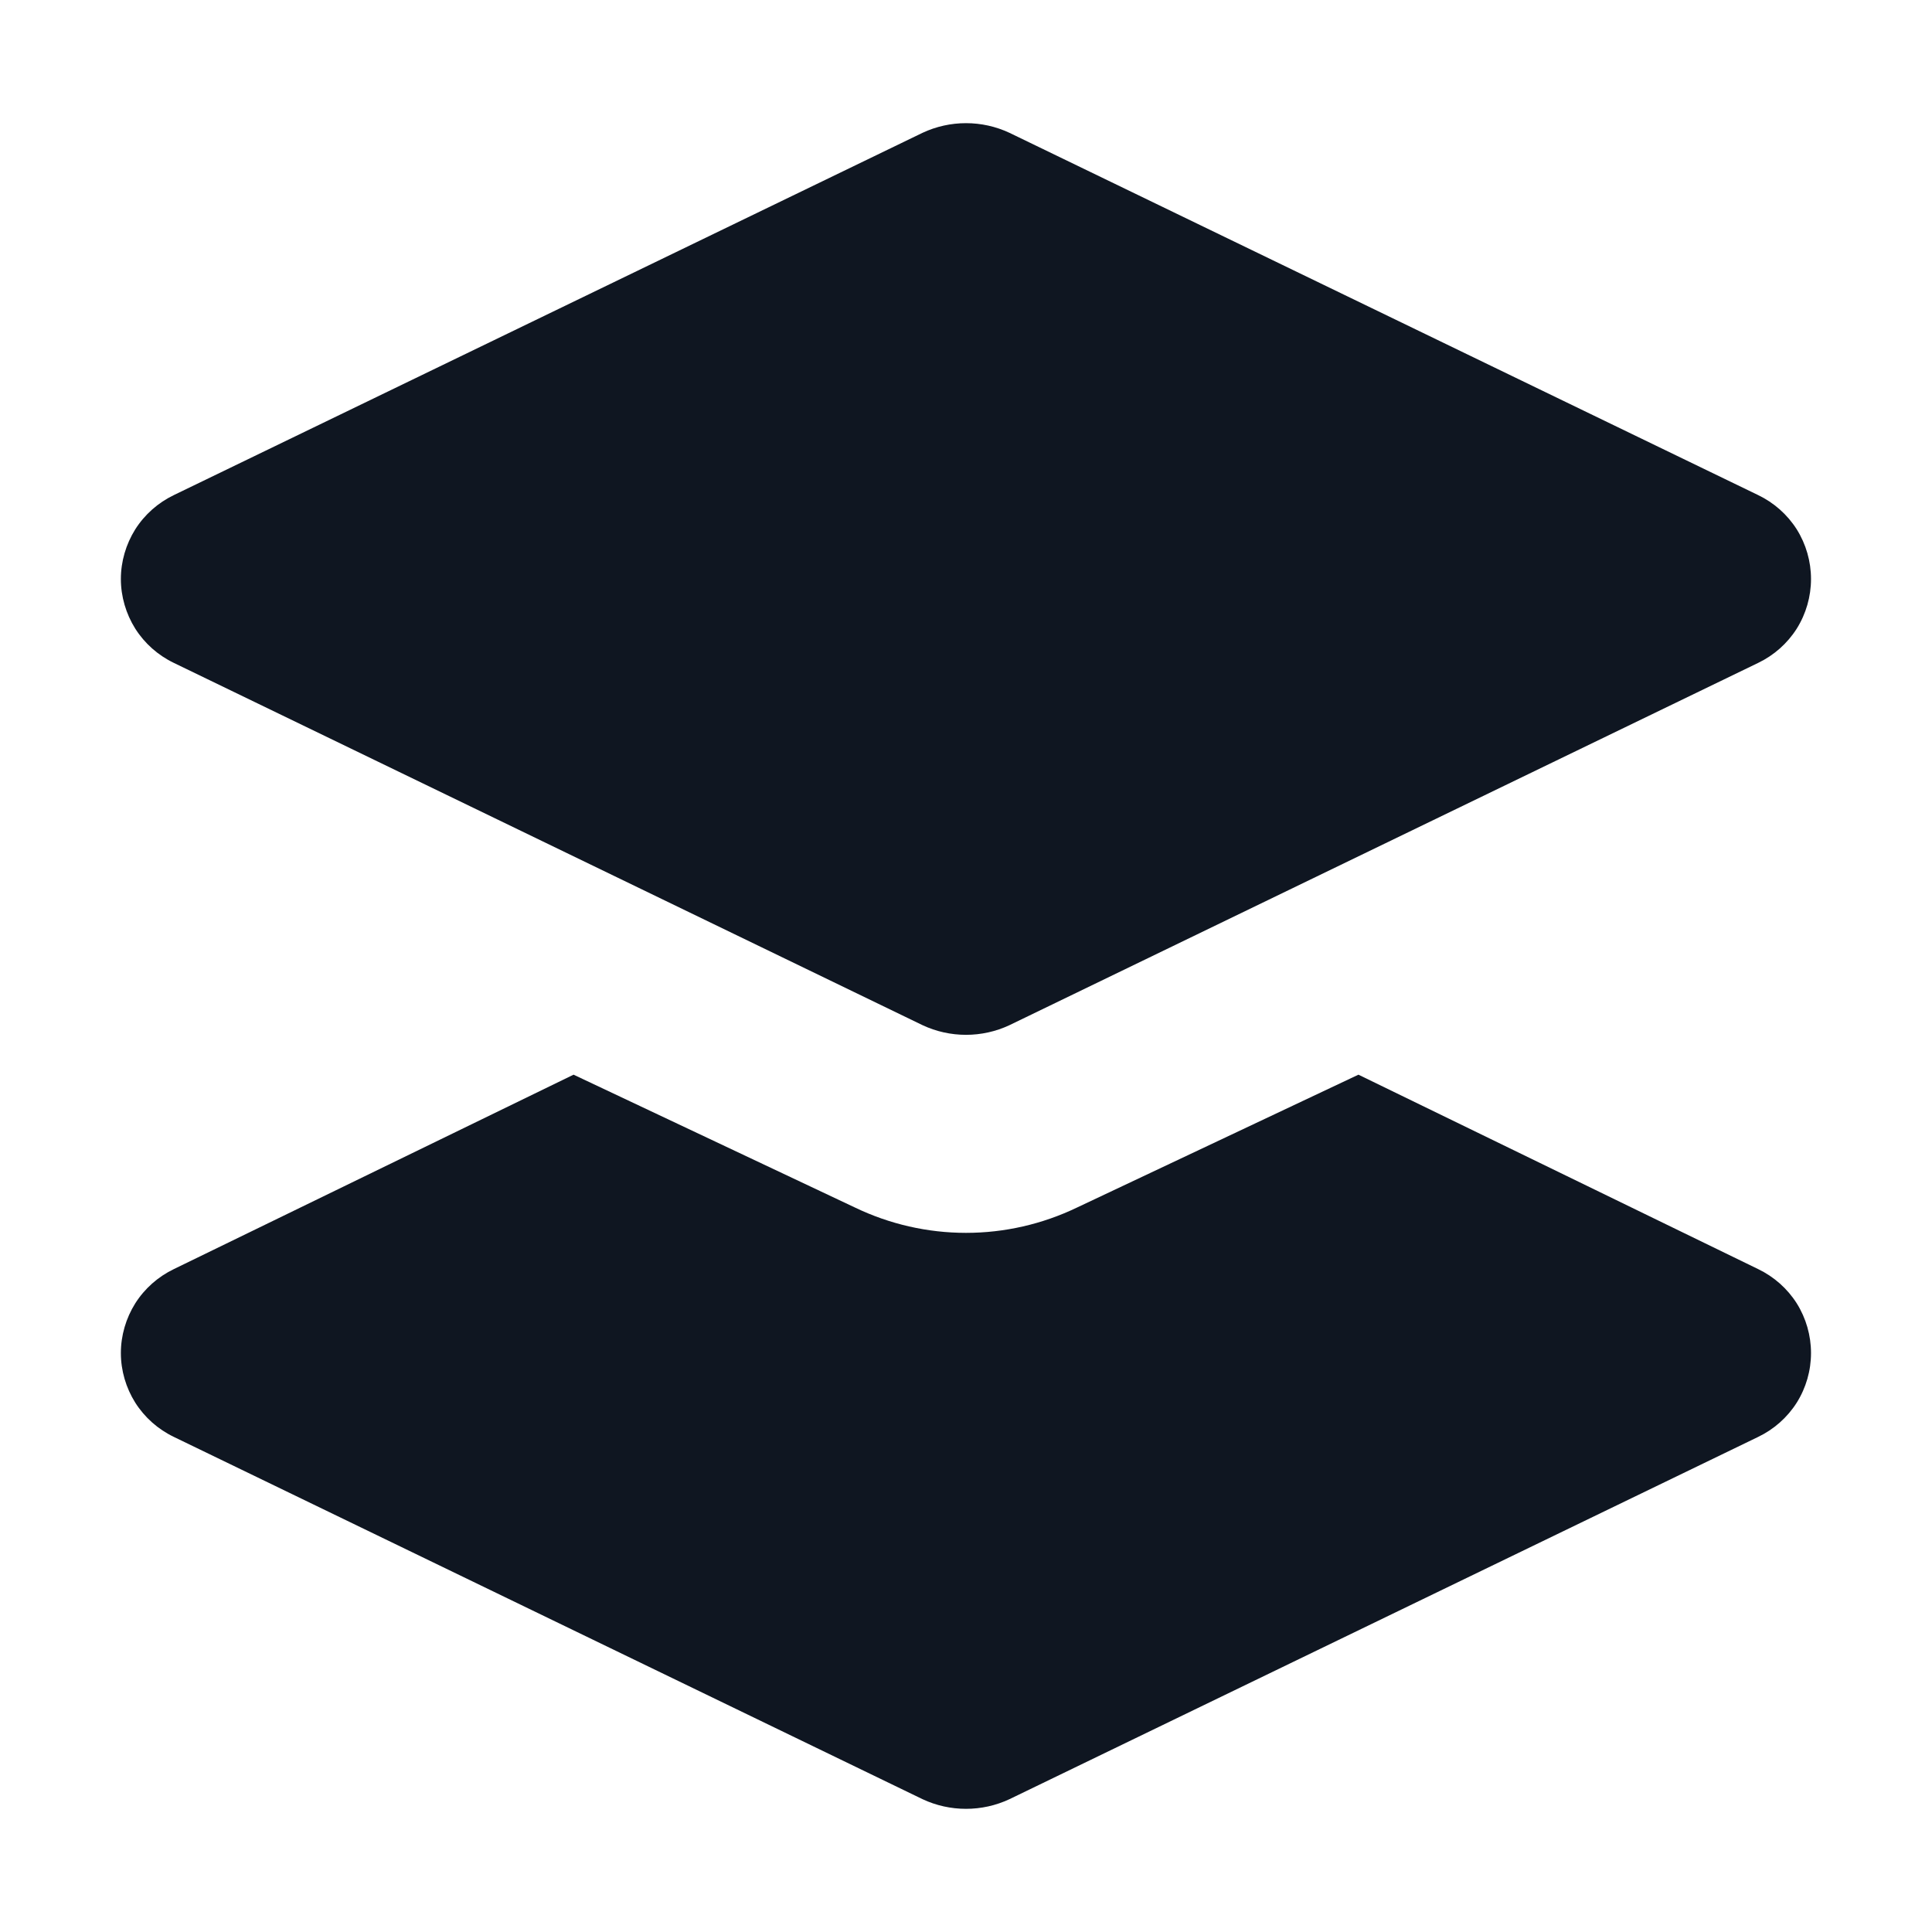
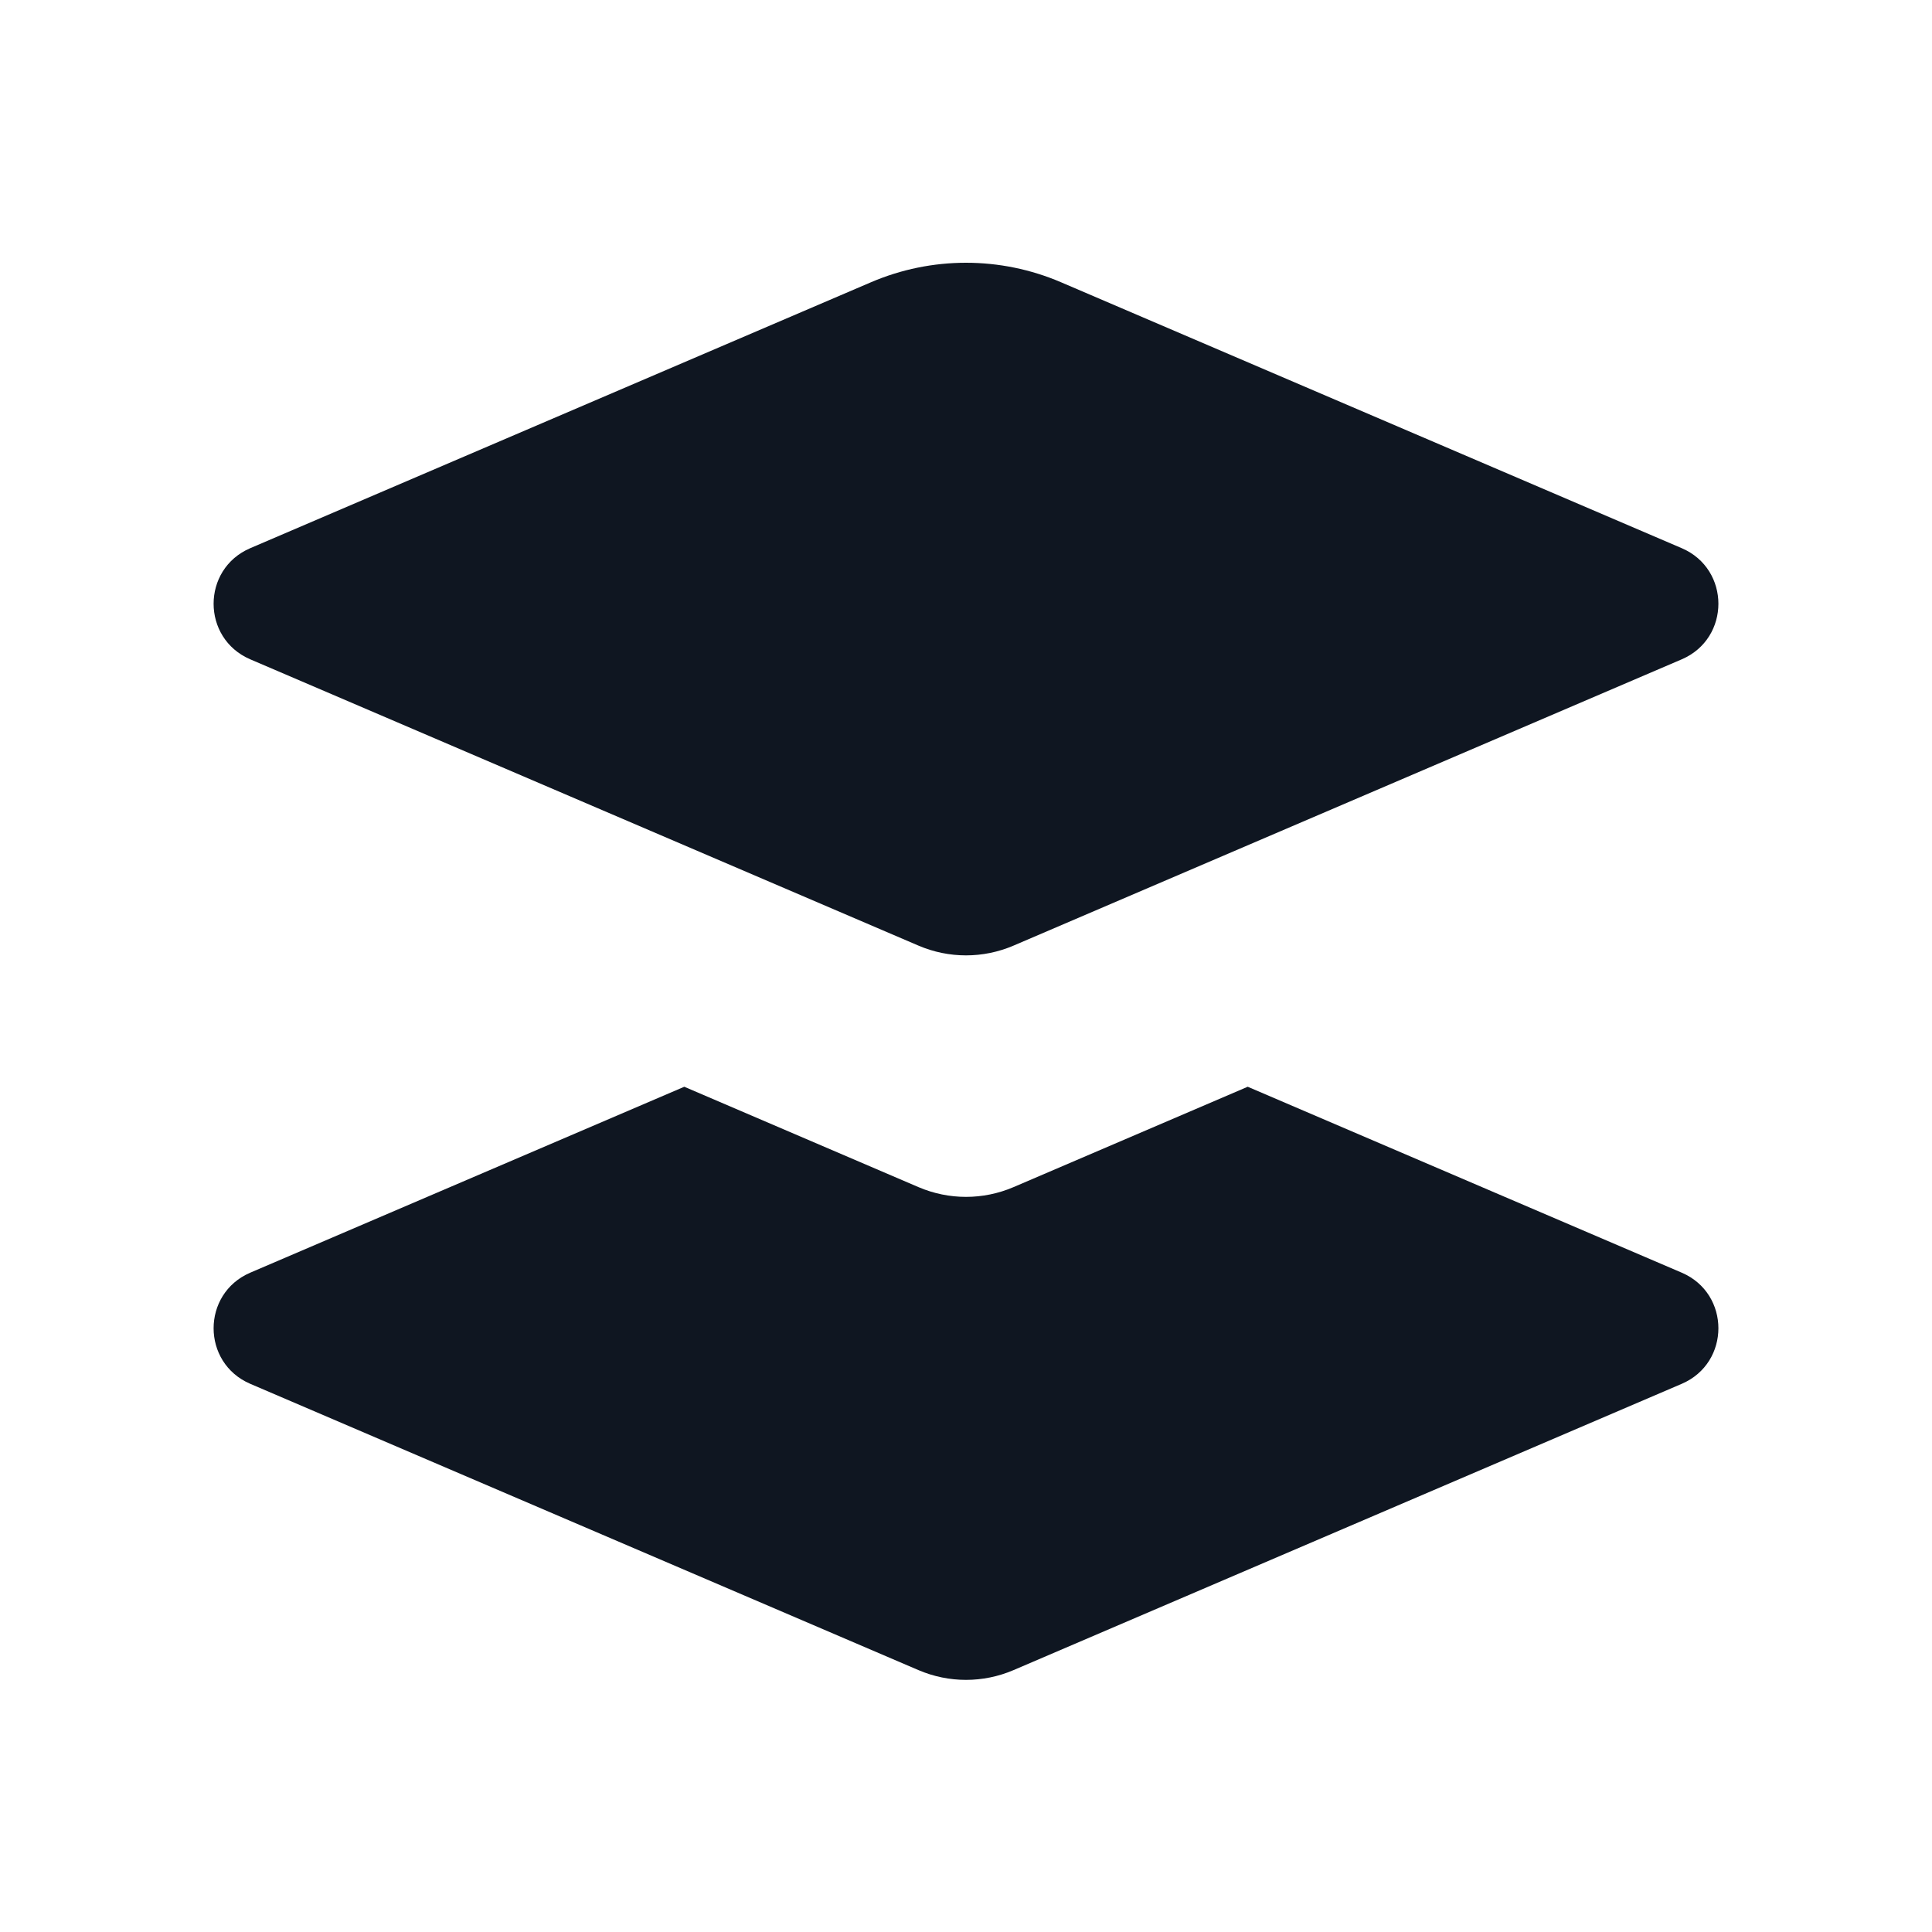
<svg xmlns="http://www.w3.org/2000/svg" width="16" height="16" viewBox="0 0 16 16" fill="none">
-   <path d="M1.44 4.1L7.64 1.1C7.753 1.047 7.876 1.02 8 1.02C8.124 1.02 8.247 1.047 8.36 1.1L14.56 4.1C14.691 4.163 14.802 4.261 14.88 4.384C14.957 4.507 14.998 4.65 14.998 4.795C14.998 4.94 14.957 5.083 14.88 5.206C14.802 5.329 14.691 5.427 14.56 5.49L8.36 8.49C8.247 8.543 8.124 8.57 8 8.57C7.876 8.57 7.753 8.543 7.64 8.49L1.44 5.49C1.309 5.427 1.198 5.329 1.12 5.206C1.043 5.083 1.001 4.94 1.001 4.795C1.001 4.65 1.043 4.507 1.12 4.384C1.198 4.261 1.309 4.163 1.44 4.1ZM14.56 10.51L11.25 8.9L8.92 10C8.633 10.138 8.319 10.21 8 10.21C7.681 10.21 7.367 10.138 7.08 10L4.75 8.9L1.44 10.51C1.309 10.573 1.198 10.671 1.12 10.794C1.043 10.917 1.001 11.06 1.001 11.205C1.001 11.351 1.043 11.493 1.12 11.616C1.198 11.739 1.309 11.837 1.44 11.9L7.64 14.9C7.753 14.953 7.876 14.98 8 14.98C8.124 14.98 8.247 14.953 8.36 14.9L14.56 11.9C14.691 11.837 14.802 11.739 14.88 11.616C14.957 11.493 14.998 11.351 14.998 11.205C14.998 11.06 14.957 10.917 14.88 10.794C14.802 10.671 14.691 10.573 14.56 10.51Z" fill="#0F1621" />
+   <path d="M10.333 9L8.394 9.831C8.142 9.939 7.858 9.939 7.606 9.831L5.667 9L2.072 10.54C1.668 10.714 1.668 11.286 2.072 11.46L7.606 13.831C7.858 13.939 8.142 13.939 8.394 13.831L13.928 11.46C14.332 11.286 14.332 10.714 13.928 10.54L10.333 9Z" fill="#0F1621" />
+   <path d="M8.394 7.831L13.928 5.46C14.332 5.286 14.332 4.714 13.928 4.54L8.788 2.338C8.285 2.122 7.715 2.122 7.212 2.338L2.072 4.54C1.668 4.714 1.668 5.286 2.072 5.46L7.606 7.831C7.858 7.939 8.142 7.939 8.394 7.831Z" fill="#0F1621" />
</svg>
